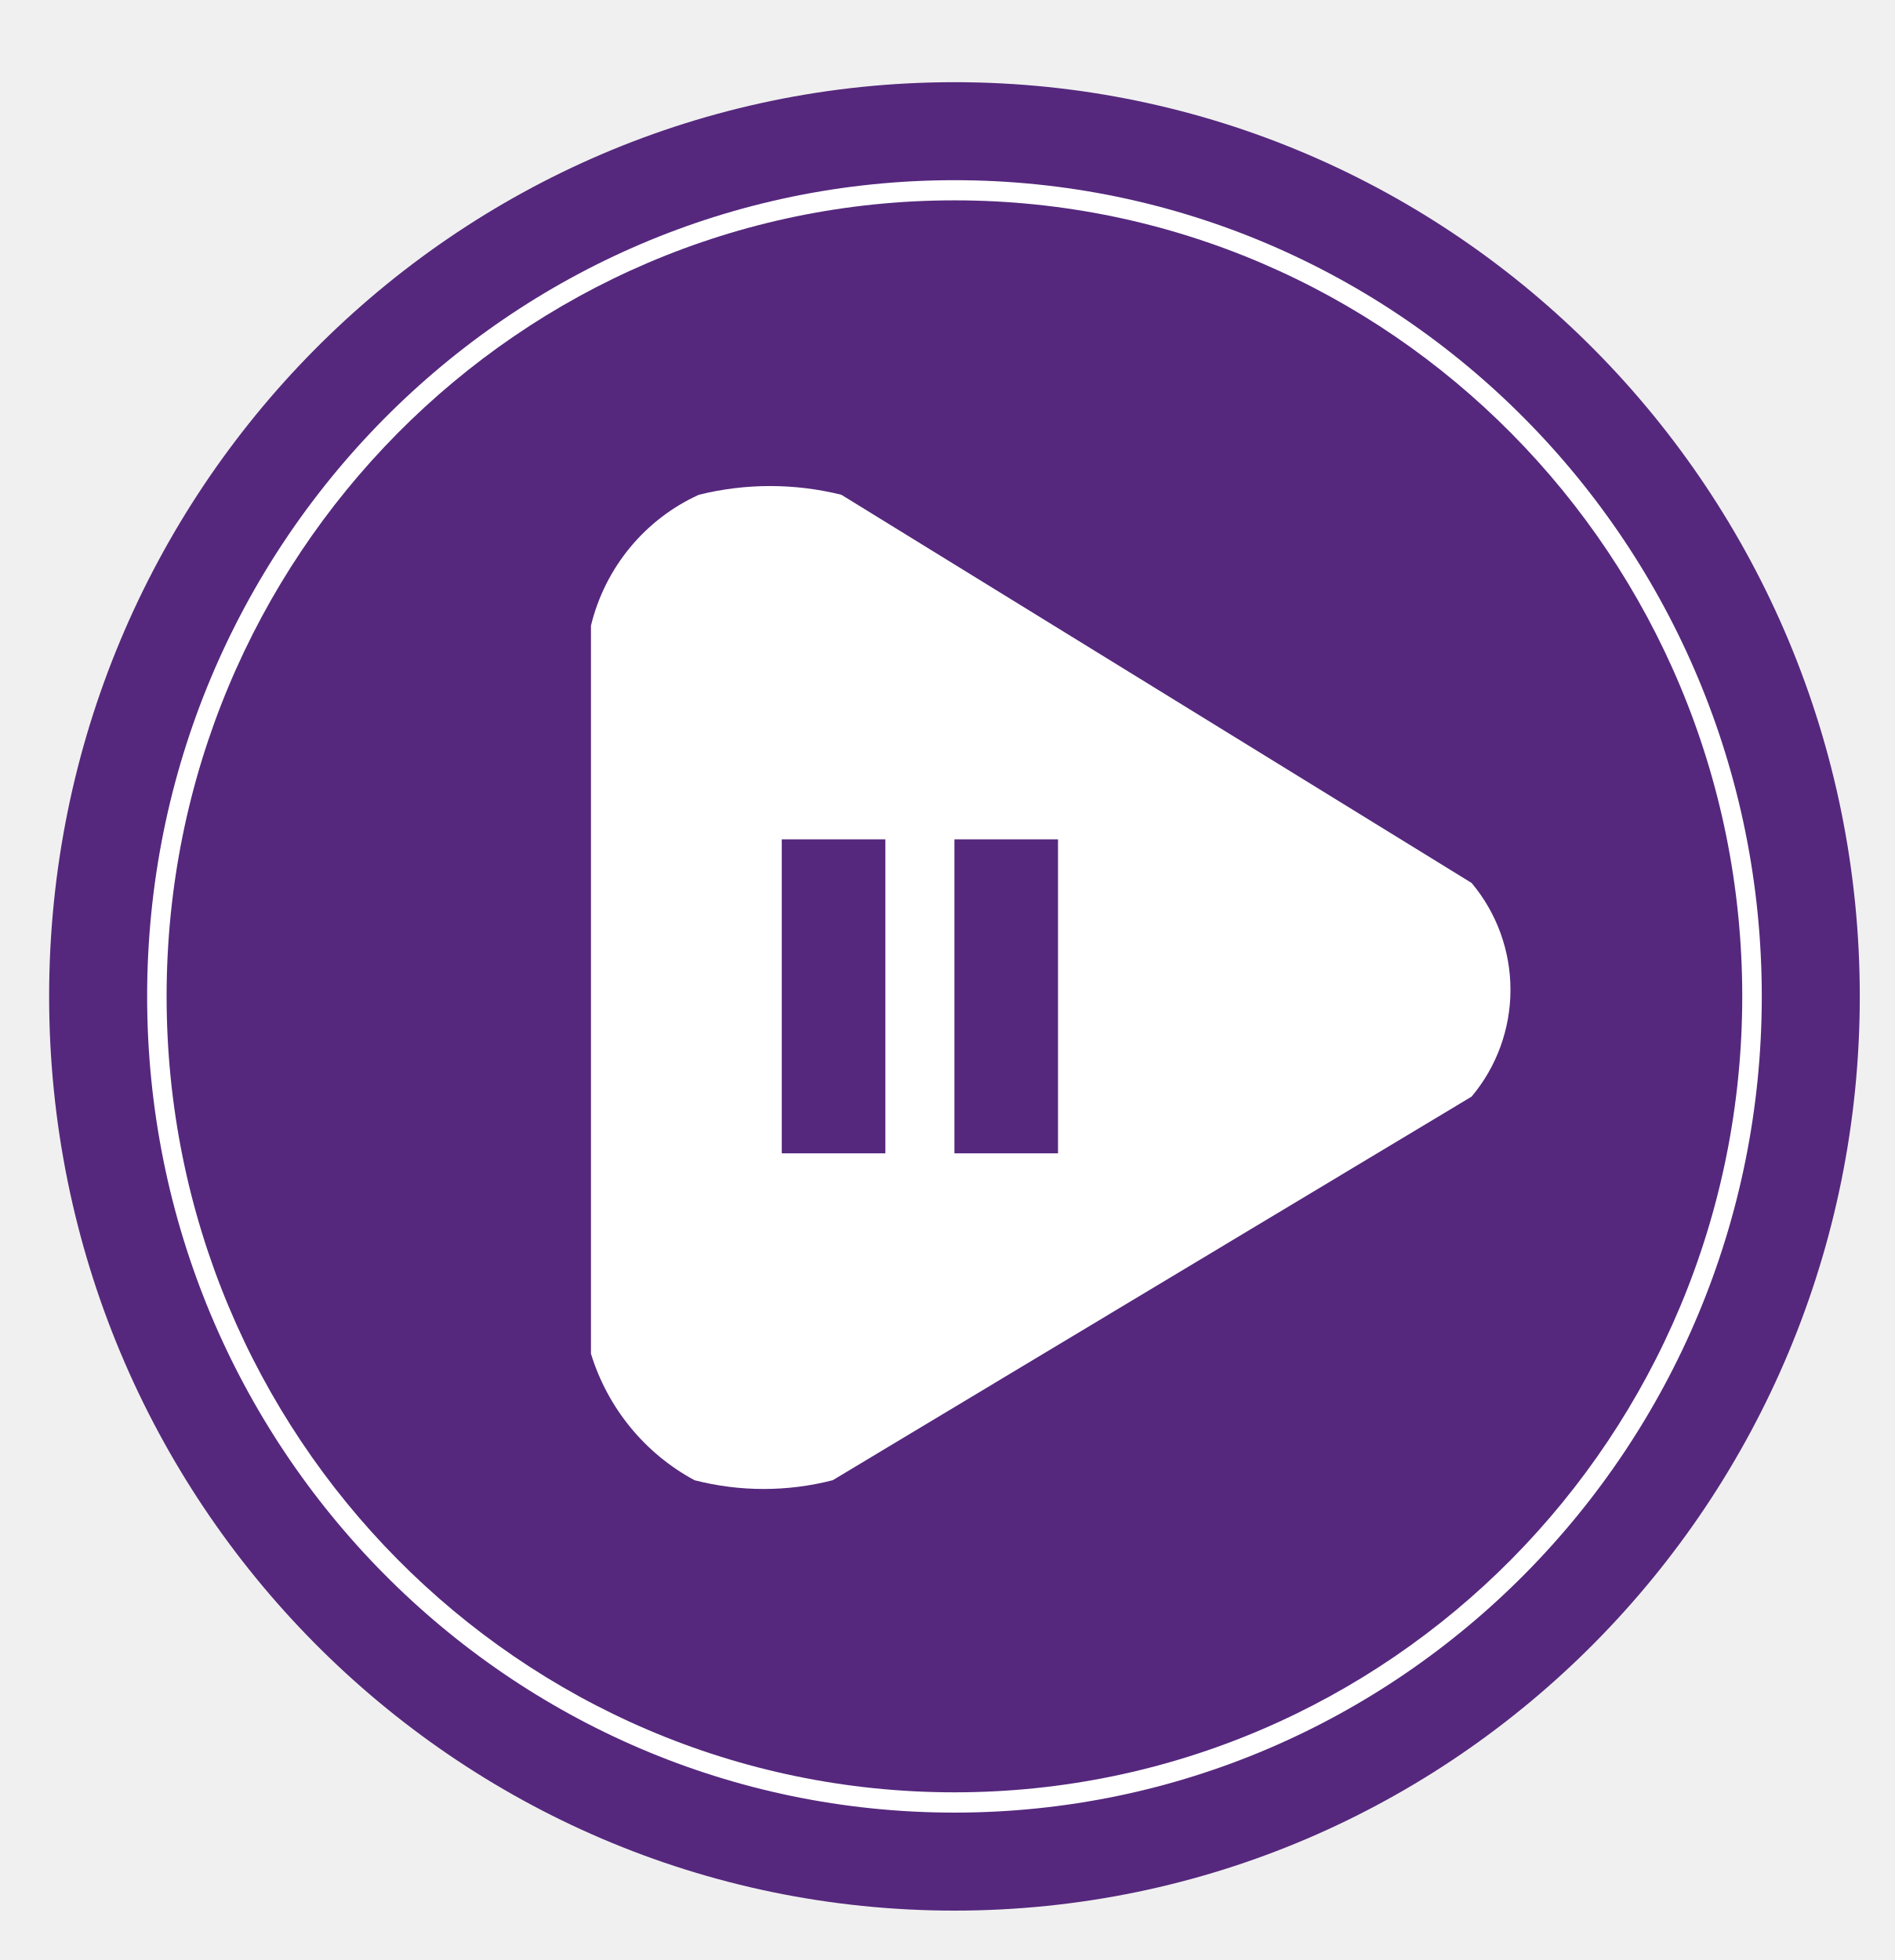
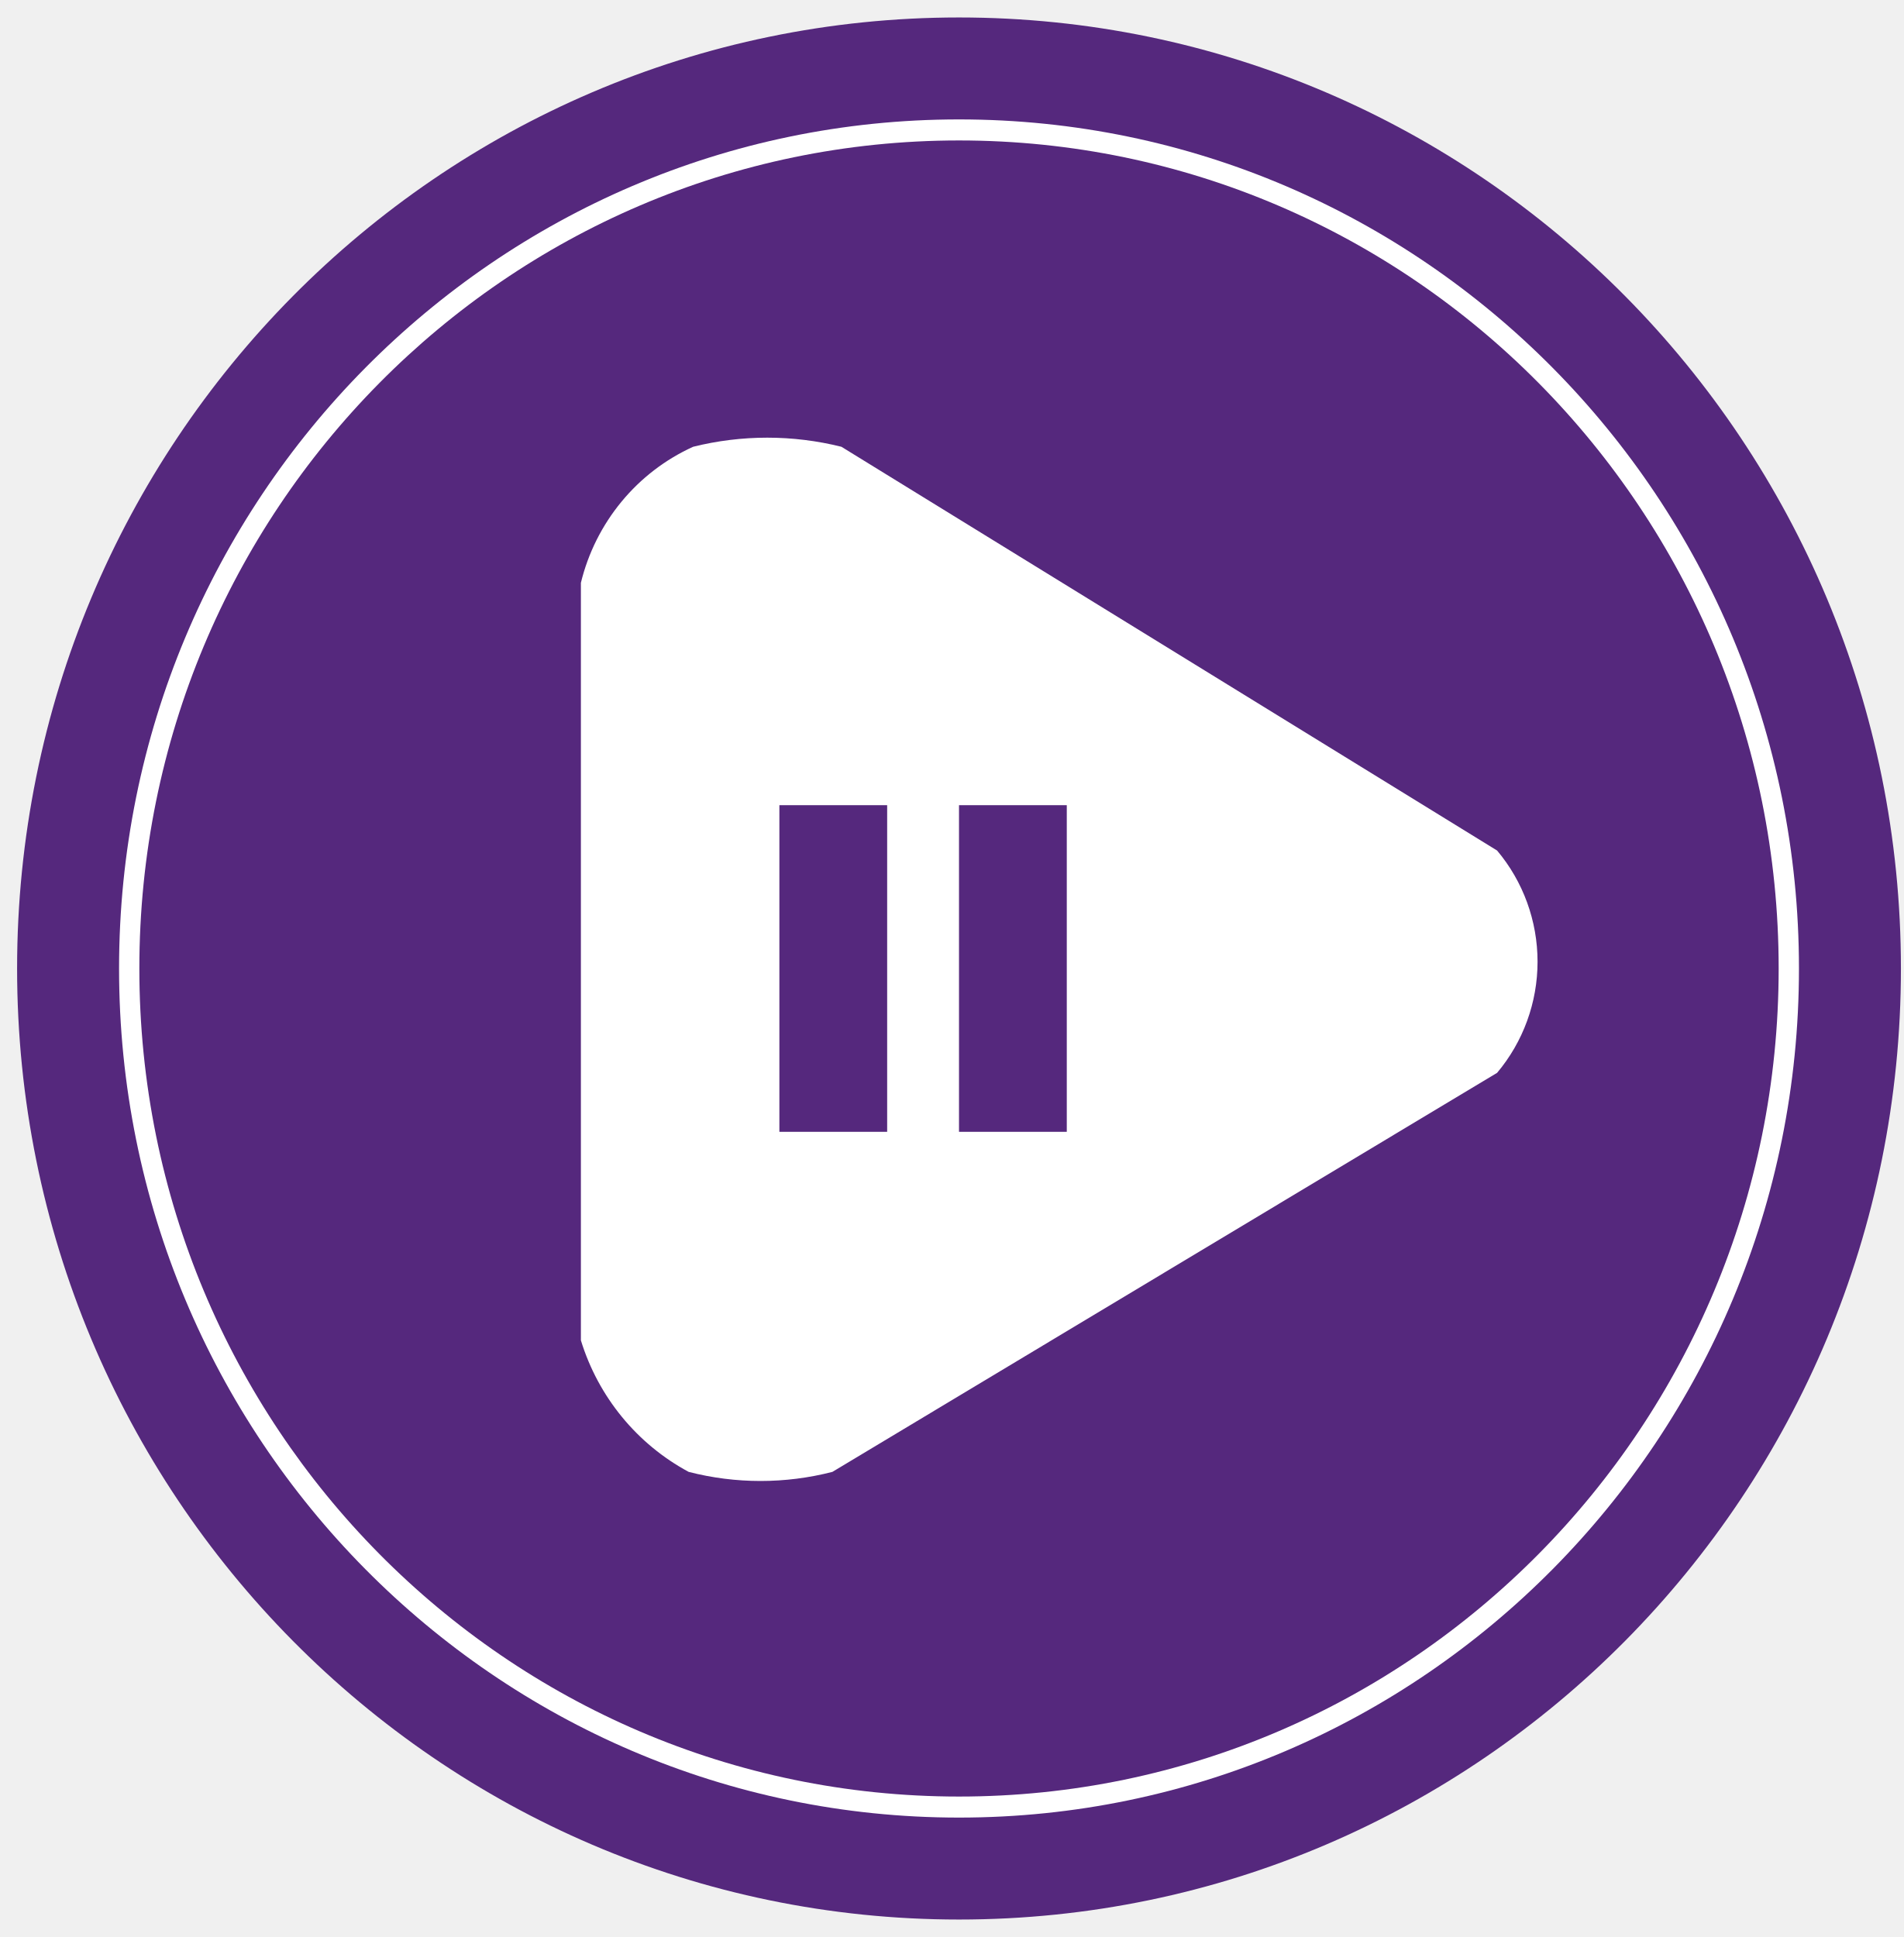
- <svg xmlns="http://www.w3.org/2000/svg" width="58" height="60" viewBox="0 0 58 60" fill="none">
-   <path d="M29.217 56.988C43.694 56.988 55.43 45.129 55.43 30.502C55.43 15.874 43.694 4.016 29.217 4.016C14.74 4.016 3.004 15.874 3.004 30.502C3.004 45.129 14.74 56.988 29.217 56.988Z" fill="white" stroke="#55287D" stroke-width="3" stroke-miterlimit="10" />
-   <path d="M29.216 54.867C42.535 54.867 53.332 43.958 53.332 30.5C53.332 17.042 42.535 6.133 29.216 6.133C15.897 6.133 5.1 17.042 5.1 30.5C5.1 43.958 15.897 54.867 29.216 54.867Z" fill="#55287D" />
-   <path d="M18.09 41.446V19.151C18.303 18.274 18.712 17.457 19.284 16.763C19.856 16.07 20.577 15.516 21.393 15.146C22.825 14.79 24.322 14.79 25.755 15.146L45.047 27.029C45.815 27.942 46.237 29.101 46.237 30.299C46.237 31.497 45.815 32.657 45.047 33.57L25.49 45.313C24.103 45.67 22.648 45.67 21.261 45.313C19.74 44.495 18.601 43.103 18.09 41.441V41.446Z" fill="white" />
-   <path d="M27.102 35.306V25.694H23.931V35.306H27.102Z" fill="#55287D" />
-   <path d="M32.387 35.306V25.694H29.216V35.306H32.387Z" fill="#55287D" />
+ <svg xmlns="http://www.w3.org/2000/svg" width="56" height="57" viewBox="0 0 56 57" fill="none">
+   <path d="M28.216 54.986C42.693 54.986 54.429 43.128 54.429 28.5C54.429 13.872 42.693 2.014 28.216 2.014C13.739 2.014 2.003 13.872 2.003 28.5C2.003 43.128 13.739 54.986 28.216 54.986Z" fill="white" stroke="#55287D" stroke-width="3" stroke-miterlimit="10" />
+   <path d="M28.216 52.867C41.535 52.867 52.332 41.958 52.332 28.5C52.332 15.042 41.535 4.133 28.216 4.133C14.897 4.133 4.1 15.042 4.1 28.5C4.1 41.958 14.897 52.867 28.216 52.867Z" fill="#55287D" />
+   <path d="M17.091 39.446V17.151C17.304 16.274 17.713 15.458 18.285 14.764C18.857 14.07 19.578 13.517 20.394 13.147C21.826 12.79 23.323 12.79 24.756 13.147L44.048 25.029C44.816 25.942 45.238 27.102 45.238 28.3C45.238 29.498 44.816 30.657 44.048 31.57L24.491 43.313C23.104 43.67 21.649 43.67 20.262 43.313C18.741 42.495 17.602 41.104 17.091 39.442V39.446Z" fill="white" />
+   <path d="M26.102 33.306V23.694H22.931V33.306H26.102Z" fill="#55287D" />
+   <path d="M31.387 33.306V23.694H28.216V33.306H31.387Z" fill="#55287D" />
</svg>
